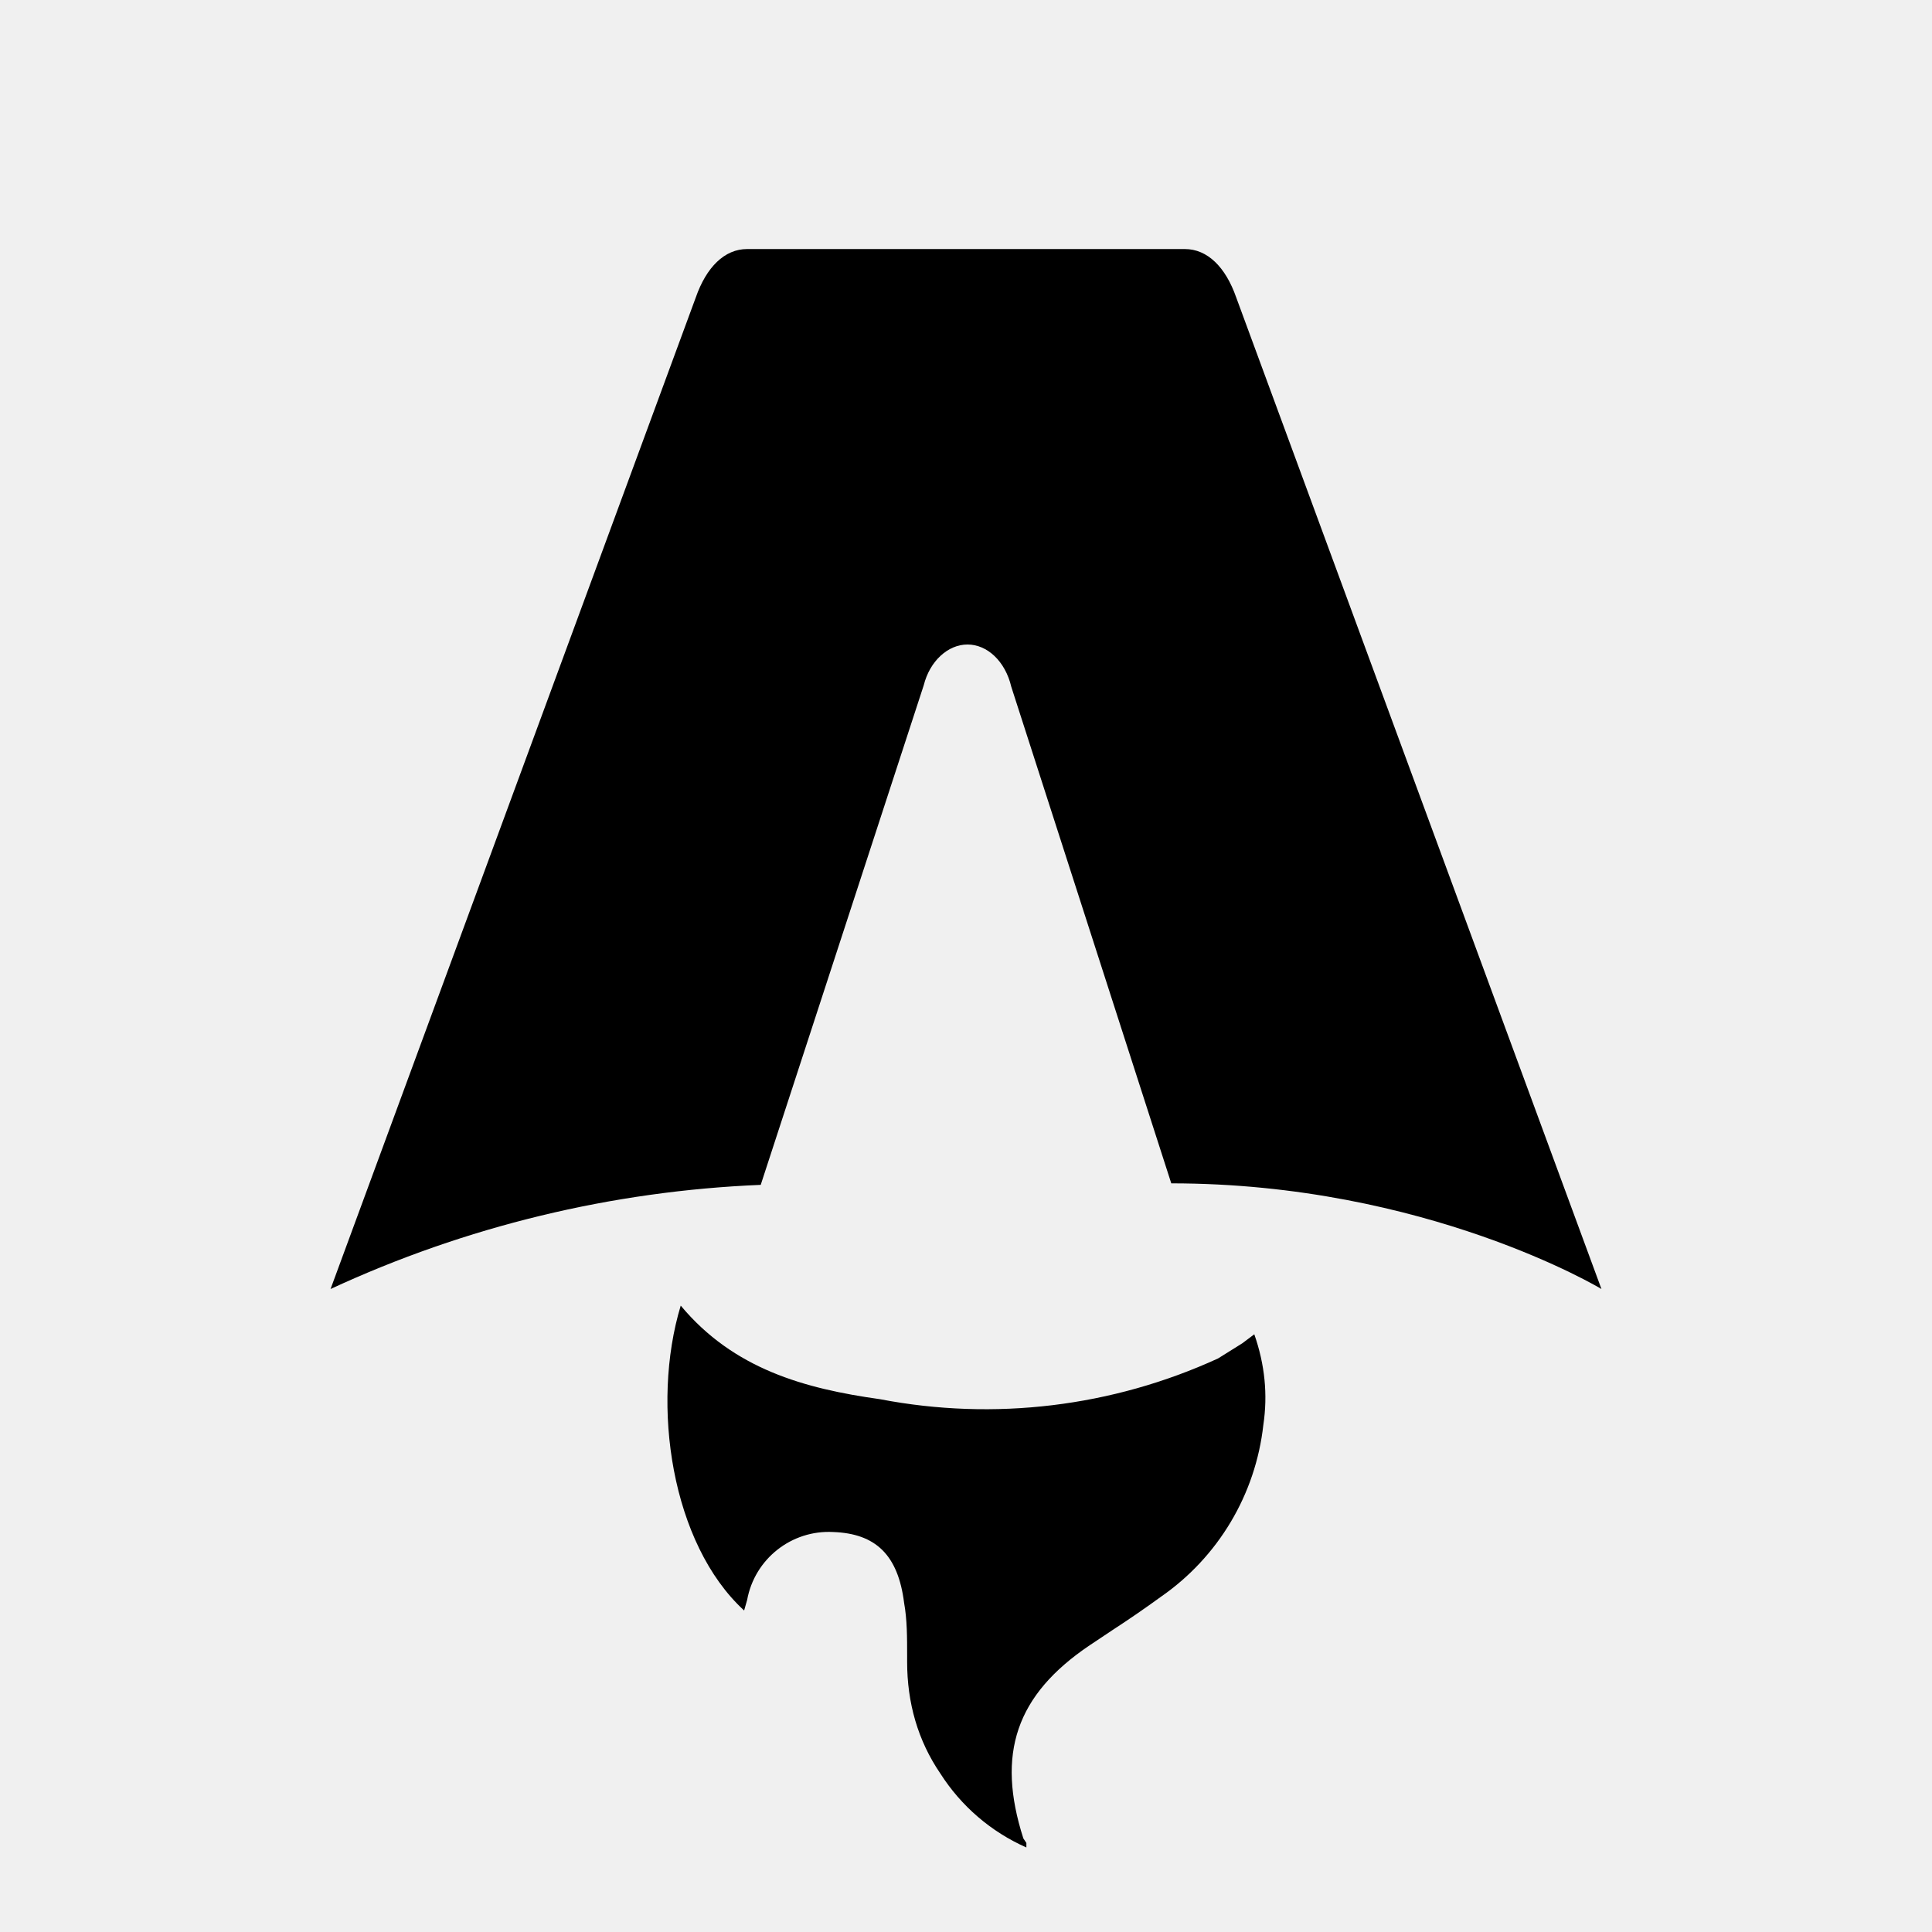
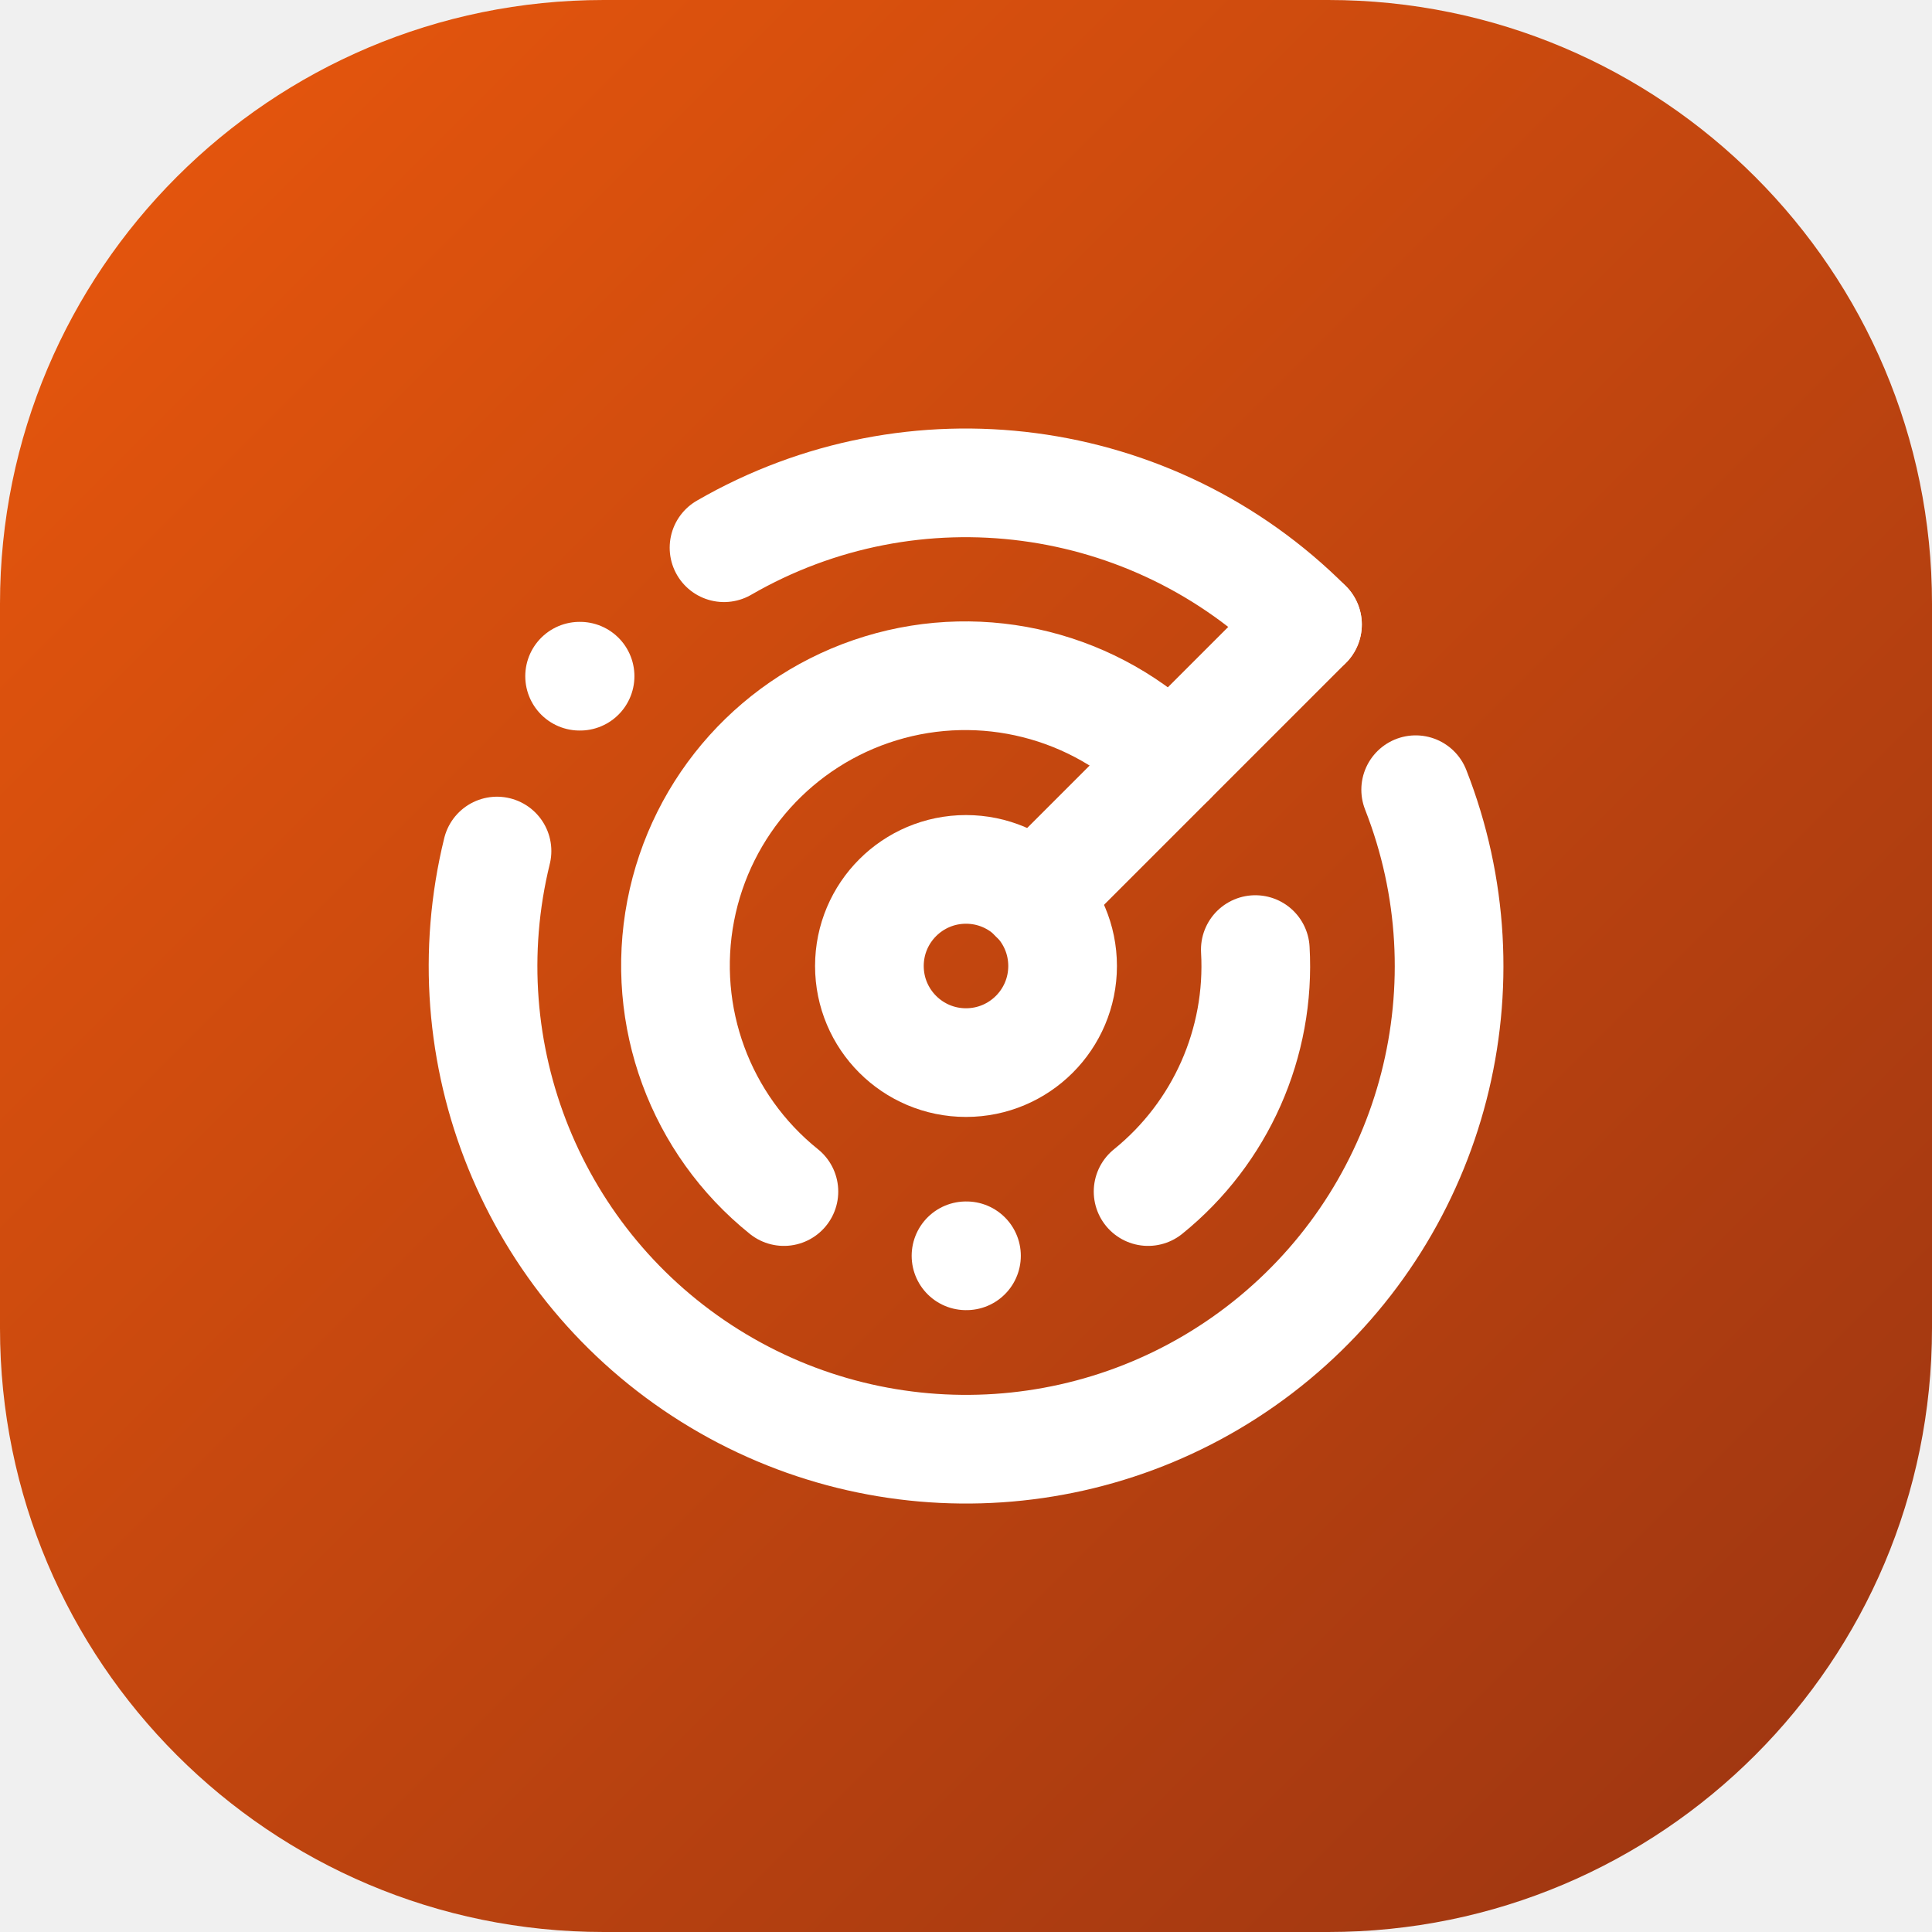
- <svg xmlns="http://www.w3.org/2000/svg" fill="none" viewBox="0 0 128 128">
-   <path d="M50.4 78.5a75.1 75.1 0 0 0-28.5 6.9l24.2-65.7c.7-2 1.9-3.2 3.4-3.2h29c1.5 0 2.7 1.2 3.4 3.2l24.2 65.7s-11.6-7-28.5-7L67 45.5c-.4-1.7-1.6-2.8-2.9-2.8-1.3 0-2.5 1.1-2.9 2.7L50.4 78.5Zm-1.1 28.2Zm-4.2-20.2c-2 6.6-.6 15.8 4.2 20.2a17.5 17.5 0 0 1 .2-.7 5.5 5.5 0 0 1 5.7-4.5c2.8.1 4.3 1.5 4.7 4.7.2 1.1.2 2.3.2 3.5v.4c0 2.7.7 5.2 2.2 7.4a13 13 0 0 0 5.7 4.9v-.3l-.2-.3c-1.8-5.6-.5-9.5 4.4-12.8l1.5-1a73 73 0 0 0 3.2-2.2 16 16 0 0 0 6.8-11.4c.3-2 .1-4-.6-6l-.8.6-1.6 1a37 37 0 0 1-22.4 2.7c-5-.7-9.7-2-13.2-6.2Z" />
+ <svg xmlns="http://www.w3.org/2000/svg" viewBox="0 0 32 32" width="32" height="32" role="img" aria-label="ResearchScout">
+   <defs>
+     <linearGradient id="tile" x1="0" y1="0" x2="1" y2="1">
+       <stop class="tile-from" offset="0" stop-color="#ea580c" />
+       <stop class="tile-to" offset="1" stop-color="#9a3412" />
+     </linearGradient>
+   </defs>
+   <rect width="32" height="32" rx="10" fill="url(#tile)" />
+   <g class="glyph" transform="translate(6.4 6.4) scale(0.8)" fill="none" stroke="#ffffff" stroke-linecap="round" stroke-linejoin="round" stroke-width="2.25">
+     <path d="M19.07 4.93A10 10 0 0 0 6.99 3.34M4 6h.01M2.29 9.62a10 10 0 1 0 19.02-1.27" />
+     <path d="M16.24 7.76a6 6 0 1 0-8.01 8.91M12 18h.01m5.98-6.34a6 6 0 0 1-2.22 5.01" />
+     <circle cx="12" cy="12" r="2" />
+     <path d="m13.41 10.59l5.66-5.66" />
+   </g>
  <style>
-         path { fill: #000; }
-         @media (prefers-color-scheme: dark) {
-             path { fill: #FFF; }
-         }
-     </style>
+     /* Dark browser chrome gets the dark-theme accent, exactly like the navbar tile. */
+     @media (prefers-color-scheme: dark) {
+       .tile-from { stop-color: #fcd34d; }
+       .tile-to { stop-color: #f59e0b; }
+       .glyph { stroke: #191713; }
+     }
+   </style>
</svg>
